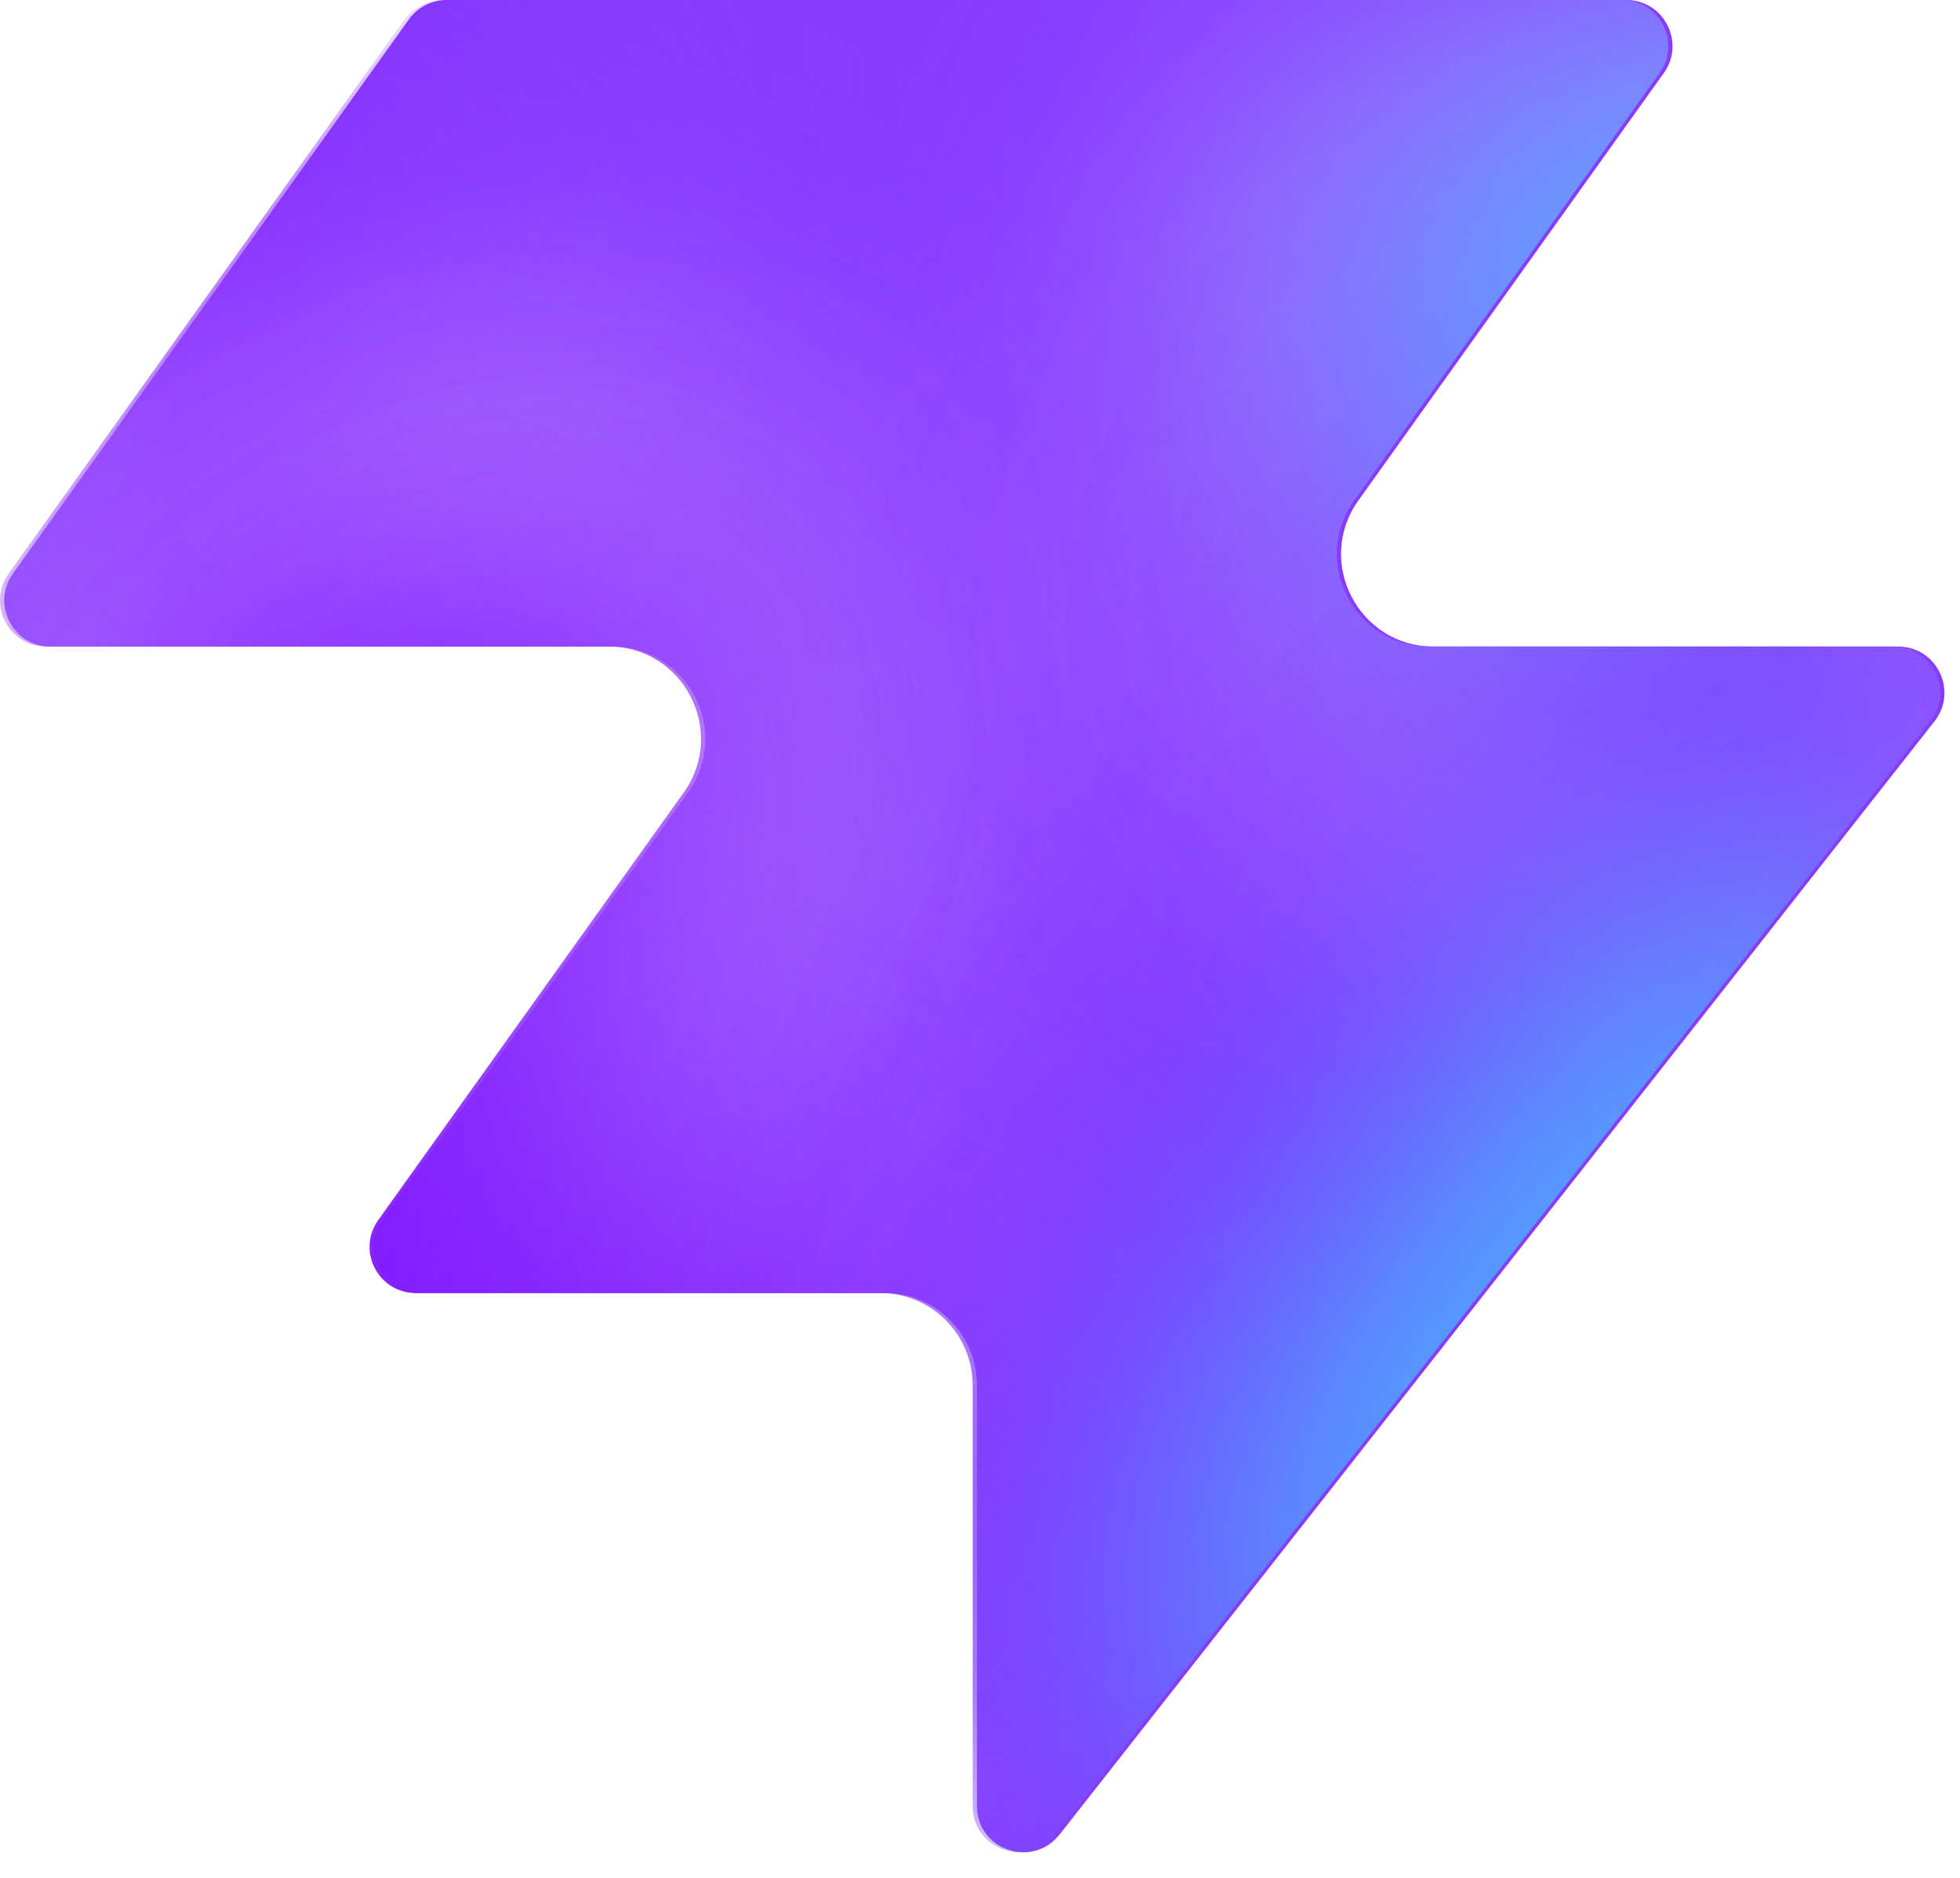
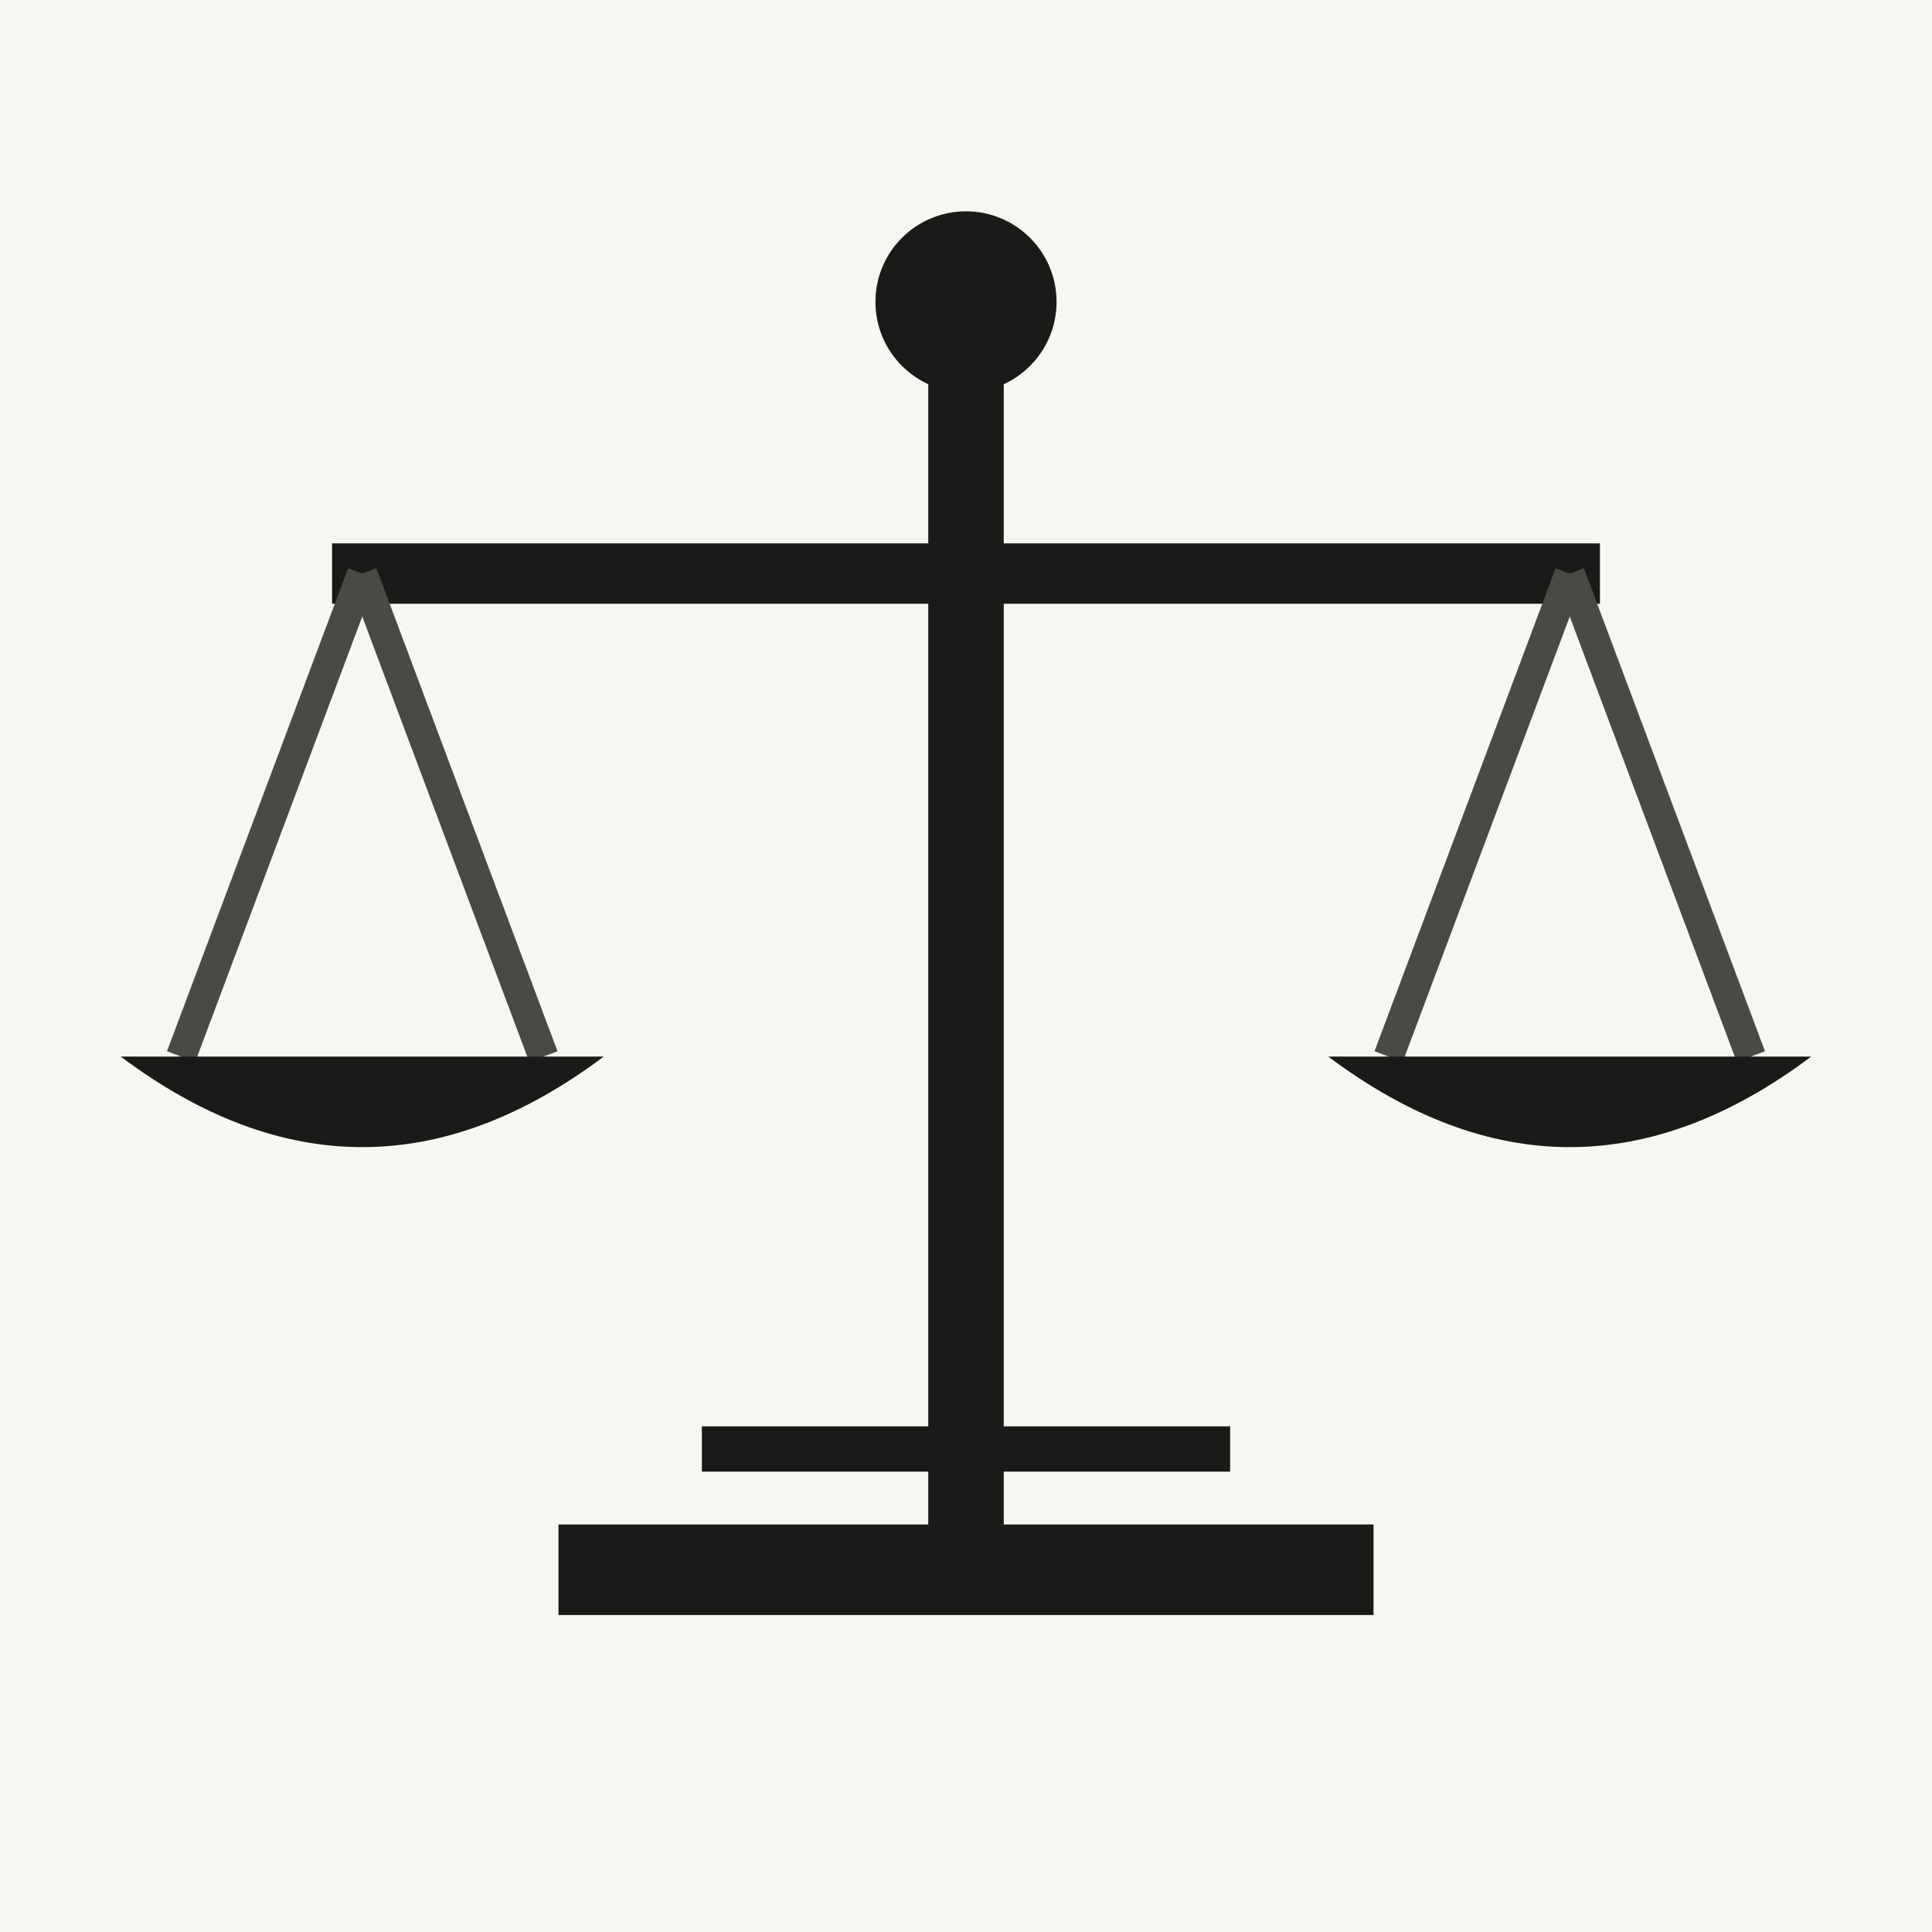
- <svg xmlns="http://www.w3.org/2000/svg" width="48" height="46" fill="none" viewBox="0 0 48 46">
-   <path fill="#863bff" d="M25.946 44.938c-.664.845-2.021.375-2.021-.698V33.937a2.26 2.26 0 0 0-2.262-2.262H10.287c-.92 0-1.456-1.04-.92-1.788l7.48-10.471c1.07-1.497 0-3.578-1.842-3.578H1.237c-.92 0-1.456-1.04-.92-1.788L10.013.474c.214-.297.556-.474.92-.474h28.894c.92 0 1.456 1.04.92 1.788l-7.48 10.471c-1.07 1.498 0 3.579 1.842 3.579h11.377c.943 0 1.473 1.088.89 1.83L25.947 44.94z" style="fill:#863bff;fill:color(display-p3 .525 .23 1);fill-opacity:1" />
-   <mask id="a" width="48" height="46" x="0" y="0" maskUnits="userSpaceOnUse" style="mask-type:alpha">
-     <path fill="#000" d="M25.842 44.938c-.664.844-2.021.375-2.021-.698V33.937a2.26 2.26 0 0 0-2.262-2.262H10.183c-.92 0-1.456-1.04-.92-1.788l7.48-10.471c1.07-1.498 0-3.579-1.842-3.579H1.133c-.92 0-1.456-1.04-.92-1.787L9.91.473c.214-.297.556-.474.92-.474h28.894c.92 0 1.456 1.04.92 1.788l-7.48 10.471c-1.07 1.498 0 3.578 1.842 3.578h11.377c.943 0 1.473 1.088.89 1.832L25.843 44.94z" style="fill:#000;fill-opacity:1" />
-   </mask>
-   <g mask="url(#a)">
-     <g filter="url(#b)">
-       <ellipse cx="5.508" cy="14.704" fill="#ede6ff" rx="5.508" ry="14.704" style="fill:#ede6ff;fill:color(display-p3 .927 .903 1);fill-opacity:1" transform="matrix(.00324 1 1 -.00324 -4.47 31.516)" />
-     </g>
-     <g filter="url(#c)">
-       <ellipse cx="10.399" cy="29.851" fill="#ede6ff" rx="10.399" ry="29.851" style="fill:#ede6ff;fill:color(display-p3 .927 .903 1);fill-opacity:1" transform="matrix(.00324 1 1 -.00324 -39.328 7.883)" />
-     </g>
-     <g filter="url(#d)">
-       <ellipse cx="5.508" cy="30.487" fill="#7e14ff" rx="5.508" ry="30.487" style="fill:#7e14ff;fill:color(display-p3 .492 .077 1);fill-opacity:1" transform="rotate(89.814 -25.913 -14.639)scale(1 -1)" />
-     </g>
-     <g filter="url(#e)">
-       <ellipse cx="5.508" cy="30.599" fill="#7e14ff" rx="5.508" ry="30.599" style="fill:#7e14ff;fill:color(display-p3 .492 .077 1);fill-opacity:1" transform="rotate(89.814 -32.644 -3.334)scale(1 -1)" />
-     </g>
-     <g filter="url(#f)">
-       <ellipse cx="5.508" cy="30.599" fill="#7e14ff" rx="5.508" ry="30.599" style="fill:#7e14ff;fill:color(display-p3 .492 .077 1);fill-opacity:1" transform="matrix(.00324 1 1 -.00324 -34.34 30.47)" />
-     </g>
-     <g filter="url(#g)">
-       <ellipse cx="14.072" cy="22.078" fill="#ede6ff" rx="14.072" ry="22.078" style="fill:#ede6ff;fill:color(display-p3 .927 .903 1);fill-opacity:1" transform="rotate(93.35 24.506 48.493)scale(-1 1)" />
-     </g>
-     <g filter="url(#h)">
-       <ellipse cx="3.47" cy="21.501" fill="#7e14ff" rx="3.47" ry="21.501" style="fill:#7e14ff;fill:color(display-p3 .492 .077 1);fill-opacity:1" transform="rotate(89.009 28.708 47.59)scale(-1 1)" />
-     </g>
-     <g filter="url(#i)">
-       <ellipse cx="3.47" cy="21.501" fill="#7e14ff" rx="3.47" ry="21.501" style="fill:#7e14ff;fill:color(display-p3 .492 .077 1);fill-opacity:1" transform="rotate(89.009 28.708 47.59)scale(-1 1)" />
-     </g>
-     <g filter="url(#j)">
-       <ellipse cx=".387" cy="8.972" fill="#7e14ff" rx="4.407" ry="29.108" style="fill:#7e14ff;fill:color(display-p3 .492 .077 1);fill-opacity:1" transform="rotate(39.51 .387 8.972)" />
-     </g>
-     <g filter="url(#k)">
-       <ellipse cx="47.523" cy="-6.092" fill="#7e14ff" rx="4.407" ry="29.108" style="fill:#7e14ff;fill:color(display-p3 .492 .077 1);fill-opacity:1" transform="rotate(37.892 47.523 -6.092)" />
-     </g>
-     <g filter="url(#l)">
-       <ellipse cx="41.412" cy="6.333" fill="#47bfff" rx="5.971" ry="9.665" style="fill:#47bfff;fill:color(display-p3 .28 .748 1);fill-opacity:1" transform="rotate(37.892 41.412 6.333)" />
-     </g>
-     <g filter="url(#m)">
-       <ellipse cx="-1.879" cy="38.332" fill="#7e14ff" rx="4.407" ry="29.108" style="fill:#7e14ff;fill:color(display-p3 .492 .077 1);fill-opacity:1" transform="rotate(37.892 -1.88 38.332)" />
-     </g>
-     <g filter="url(#n)">
-       <ellipse cx="-1.879" cy="38.332" fill="#7e14ff" rx="4.407" ry="29.108" style="fill:#7e14ff;fill:color(display-p3 .492 .077 1);fill-opacity:1" transform="rotate(37.892 -1.88 38.332)" />
-     </g>
-     <g filter="url(#o)">
-       <ellipse cx="35.651" cy="29.907" fill="#7e14ff" rx="4.407" ry="29.108" style="fill:#7e14ff;fill:color(display-p3 .492 .077 1);fill-opacity:1" transform="rotate(37.892 35.651 29.907)" />
-     </g>
-     <g filter="url(#p)">
-       <ellipse cx="38.418" cy="32.4" fill="#47bfff" rx="5.971" ry="15.297" style="fill:#47bfff;fill:color(display-p3 .28 .748 1);fill-opacity:1" transform="rotate(37.892 38.418 32.4)" />
-     </g>
-   </g>
-   <defs>
-     <filter id="b" width="60.045" height="41.654" x="-19.77" y="16.149" color-interpolation-filters="sRGB" filterUnits="userSpaceOnUse">
-       <feFlood flood-opacity="0" result="BackgroundImageFix" />
-       <feBlend in="SourceGraphic" in2="BackgroundImageFix" result="shape" />
-       <feGaussianBlur result="effect1_foregroundBlur_2002_17158" stdDeviation="7.659" />
-     </filter>
-     <filter id="c" width="90.34" height="51.437" x="-54.613" y="-7.533" color-interpolation-filters="sRGB" filterUnits="userSpaceOnUse">
-       <feFlood flood-opacity="0" result="BackgroundImageFix" />
-       <feBlend in="SourceGraphic" in2="BackgroundImageFix" result="shape" />
-       <feGaussianBlur result="effect1_foregroundBlur_2002_17158" stdDeviation="7.659" />
-     </filter>
-     <filter id="d" width="79.355" height="29.4" x="-49.64" y="2.03" color-interpolation-filters="sRGB" filterUnits="userSpaceOnUse">
-       <feFlood flood-opacity="0" result="BackgroundImageFix" />
-       <feBlend in="SourceGraphic" in2="BackgroundImageFix" result="shape" />
-       <feGaussianBlur result="effect1_foregroundBlur_2002_17158" stdDeviation="4.596" />
-     </filter>
-     <filter id="e" width="79.579" height="29.4" x="-45.045" y="20.029" color-interpolation-filters="sRGB" filterUnits="userSpaceOnUse">
-       <feFlood flood-opacity="0" result="BackgroundImageFix" />
-       <feBlend in="SourceGraphic" in2="BackgroundImageFix" result="shape" />
-       <feGaussianBlur result="effect1_foregroundBlur_2002_17158" stdDeviation="4.596" />
-     </filter>
-     <filter id="f" width="79.579" height="29.4" x="-43.513" y="21.178" color-interpolation-filters="sRGB" filterUnits="userSpaceOnUse">
-       <feFlood flood-opacity="0" result="BackgroundImageFix" />
-       <feBlend in="SourceGraphic" in2="BackgroundImageFix" result="shape" />
-       <feGaussianBlur result="effect1_foregroundBlur_2002_17158" stdDeviation="4.596" />
-     </filter>
-     <filter id="g" width="74.749" height="58.852" x="15.756" y="-17.901" color-interpolation-filters="sRGB" filterUnits="userSpaceOnUse">
-       <feFlood flood-opacity="0" result="BackgroundImageFix" />
-       <feBlend in="SourceGraphic" in2="BackgroundImageFix" result="shape" />
-       <feGaussianBlur result="effect1_foregroundBlur_2002_17158" stdDeviation="7.659" />
-     </filter>
-     <filter id="h" width="61.377" height="25.362" x="23.548" y="2.284" color-interpolation-filters="sRGB" filterUnits="userSpaceOnUse">
-       <feFlood flood-opacity="0" result="BackgroundImageFix" />
-       <feBlend in="SourceGraphic" in2="BackgroundImageFix" result="shape" />
-       <feGaussianBlur result="effect1_foregroundBlur_2002_17158" stdDeviation="4.596" />
-     </filter>
-     <filter id="i" width="61.377" height="25.362" x="23.548" y="2.284" color-interpolation-filters="sRGB" filterUnits="userSpaceOnUse">
-       <feFlood flood-opacity="0" result="BackgroundImageFix" />
-       <feBlend in="SourceGraphic" in2="BackgroundImageFix" result="shape" />
-       <feGaussianBlur result="effect1_foregroundBlur_2002_17158" stdDeviation="4.596" />
-     </filter>
-     <filter id="j" width="56.045" height="63.649" x="-27.636" y="-22.853" color-interpolation-filters="sRGB" filterUnits="userSpaceOnUse">
-       <feFlood flood-opacity="0" result="BackgroundImageFix" />
-       <feBlend in="SourceGraphic" in2="BackgroundImageFix" result="shape" />
-       <feGaussianBlur result="effect1_foregroundBlur_2002_17158" stdDeviation="4.596" />
-     </filter>
-     <filter id="k" width="54.814" height="64.646" x="20.116" y="-38.415" color-interpolation-filters="sRGB" filterUnits="userSpaceOnUse">
-       <feFlood flood-opacity="0" result="BackgroundImageFix" />
-       <feBlend in="SourceGraphic" in2="BackgroundImageFix" result="shape" />
-       <feGaussianBlur result="effect1_foregroundBlur_2002_17158" stdDeviation="4.596" />
-     </filter>
-     <filter id="l" width="33.541" height="35.313" x="24.641" y="-11.323" color-interpolation-filters="sRGB" filterUnits="userSpaceOnUse">
-       <feFlood flood-opacity="0" result="BackgroundImageFix" />
-       <feBlend in="SourceGraphic" in2="BackgroundImageFix" result="shape" />
-       <feGaussianBlur result="effect1_foregroundBlur_2002_17158" stdDeviation="4.596" />
-     </filter>
-     <filter id="m" width="54.814" height="64.646" x="-29.286" y="6.009" color-interpolation-filters="sRGB" filterUnits="userSpaceOnUse">
-       <feFlood flood-opacity="0" result="BackgroundImageFix" />
-       <feBlend in="SourceGraphic" in2="BackgroundImageFix" result="shape" />
-       <feGaussianBlur result="effect1_foregroundBlur_2002_17158" stdDeviation="4.596" />
-     </filter>
-     <filter id="n" width="54.814" height="64.646" x="-29.286" y="6.009" color-interpolation-filters="sRGB" filterUnits="userSpaceOnUse">
-       <feFlood flood-opacity="0" result="BackgroundImageFix" />
-       <feBlend in="SourceGraphic" in2="BackgroundImageFix" result="shape" />
-       <feGaussianBlur result="effect1_foregroundBlur_2002_17158" stdDeviation="4.596" />
-     </filter>
-     <filter id="o" width="54.814" height="64.646" x="8.244" y="-2.416" color-interpolation-filters="sRGB" filterUnits="userSpaceOnUse">
-       <feFlood flood-opacity="0" result="BackgroundImageFix" />
-       <feBlend in="SourceGraphic" in2="BackgroundImageFix" result="shape" />
-       <feGaussianBlur result="effect1_foregroundBlur_2002_17158" stdDeviation="4.596" />
-     </filter>
-     <filter id="p" width="39.409" height="43.623" x="18.713" y="10.588" color-interpolation-filters="sRGB" filterUnits="userSpaceOnUse">
-       <feFlood flood-opacity="0" result="BackgroundImageFix" />
-       <feBlend in="SourceGraphic" in2="BackgroundImageFix" result="shape" />
-       <feGaussianBlur result="effect1_foregroundBlur_2002_17158" stdDeviation="4.596" />
-     </filter>
-   </defs>
+ <svg xmlns="http://www.w3.org/2000/svg" viewBox="0 0 64 64" width="64" height="64">
+   <rect width="64" height="64" fill="#f8f6f0" />
+   <line x1="32" y1="10" x2="32" y2="52" stroke="#1a1a18" stroke-width="2.5" stroke-linecap="square" />
+   <line x1="20" y1="52" x2="44" y2="52" stroke="#1a1a18" stroke-width="3" stroke-linecap="square" />
+   <line x1="24" y1="48" x2="40" y2="48" stroke="#1a1a18" stroke-width="1.5" stroke-linecap="square" />
+   <circle cx="32" cy="10" r="3" fill="#1a1a18" />
+   <line x1="12" y1="19" x2="52" y2="19" stroke="#1a1a18" stroke-width="2" stroke-linecap="square" />
+   <line x1="12" y1="19" x2="6" y2="35" stroke="#4a4a44" stroke-width="1" />
+   <line x1="12" y1="19" x2="18" y2="35" stroke="#4a4a44" stroke-width="1" />
+   <path d="M 4 35 Q 12 41 20 35 Z" fill="#1a1a18" />
+   <line x1="52" y1="19" x2="46" y2="35" stroke="#4a4a44" stroke-width="1" />
+   <line x1="52" y1="19" x2="58" y2="35" stroke="#4a4a44" stroke-width="1" />
+   <path d="M 44 35 Q 52 41 60 35 Z" fill="#1a1a18" />
</svg>
